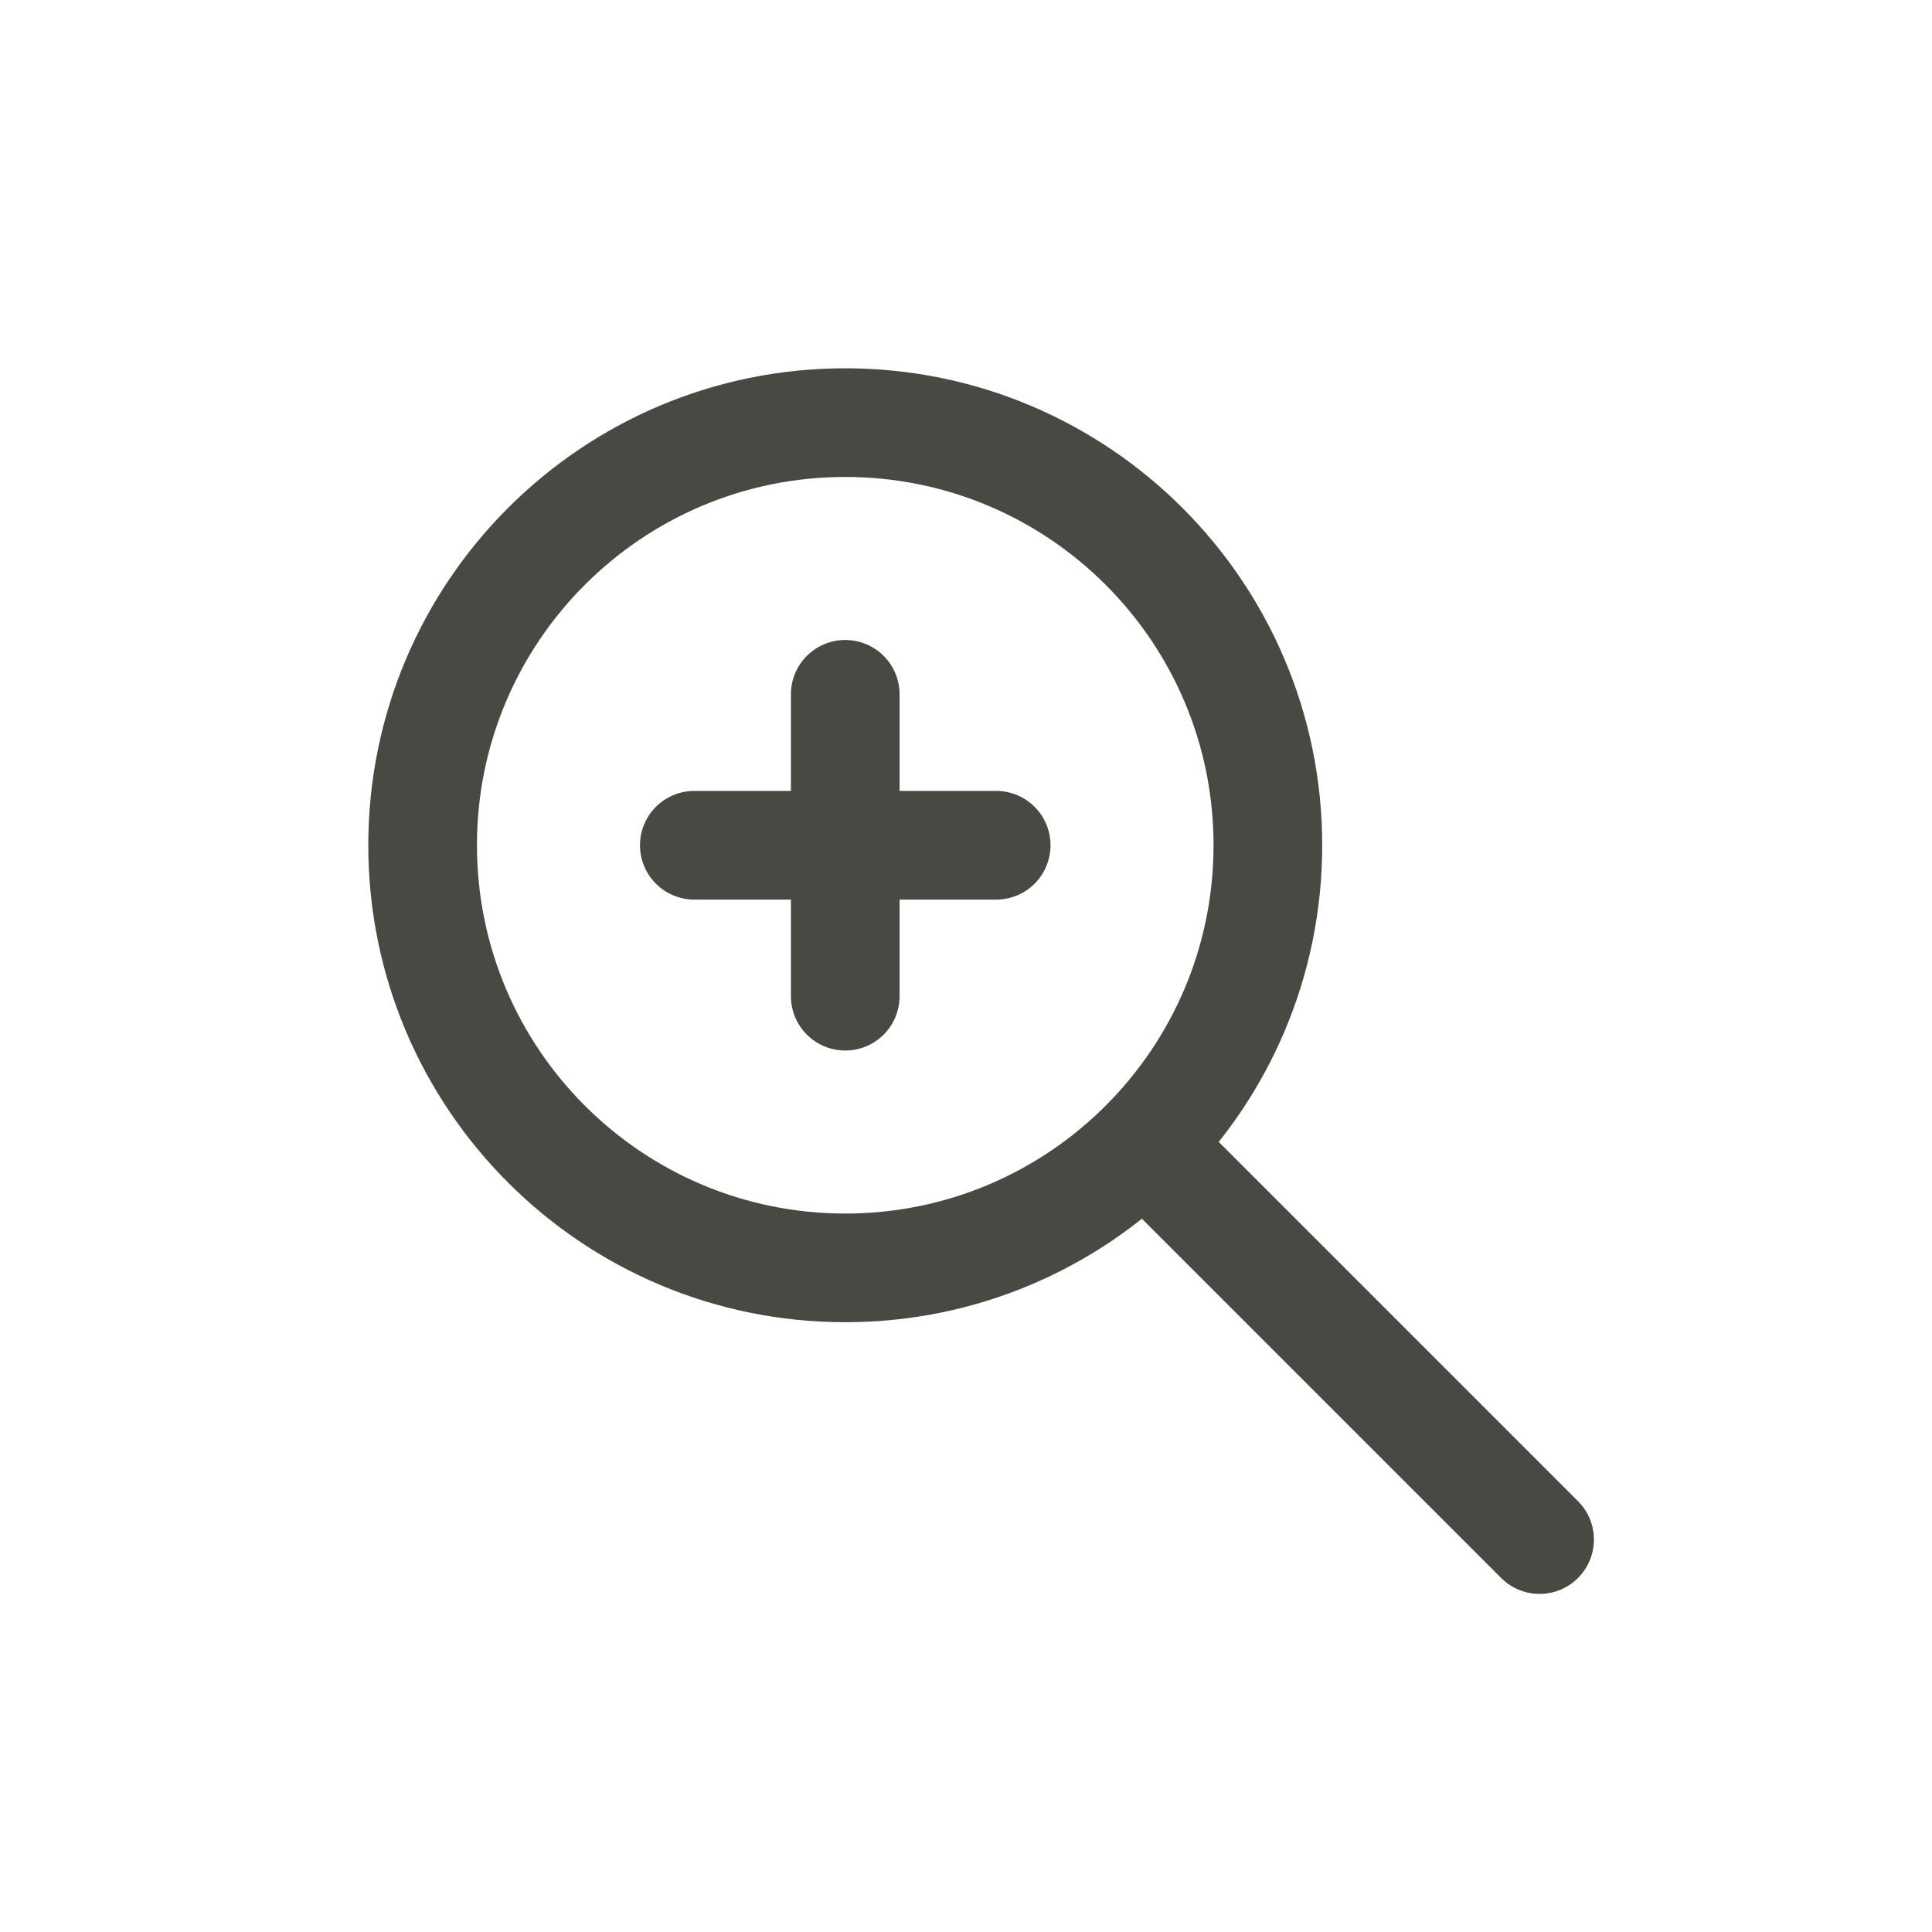
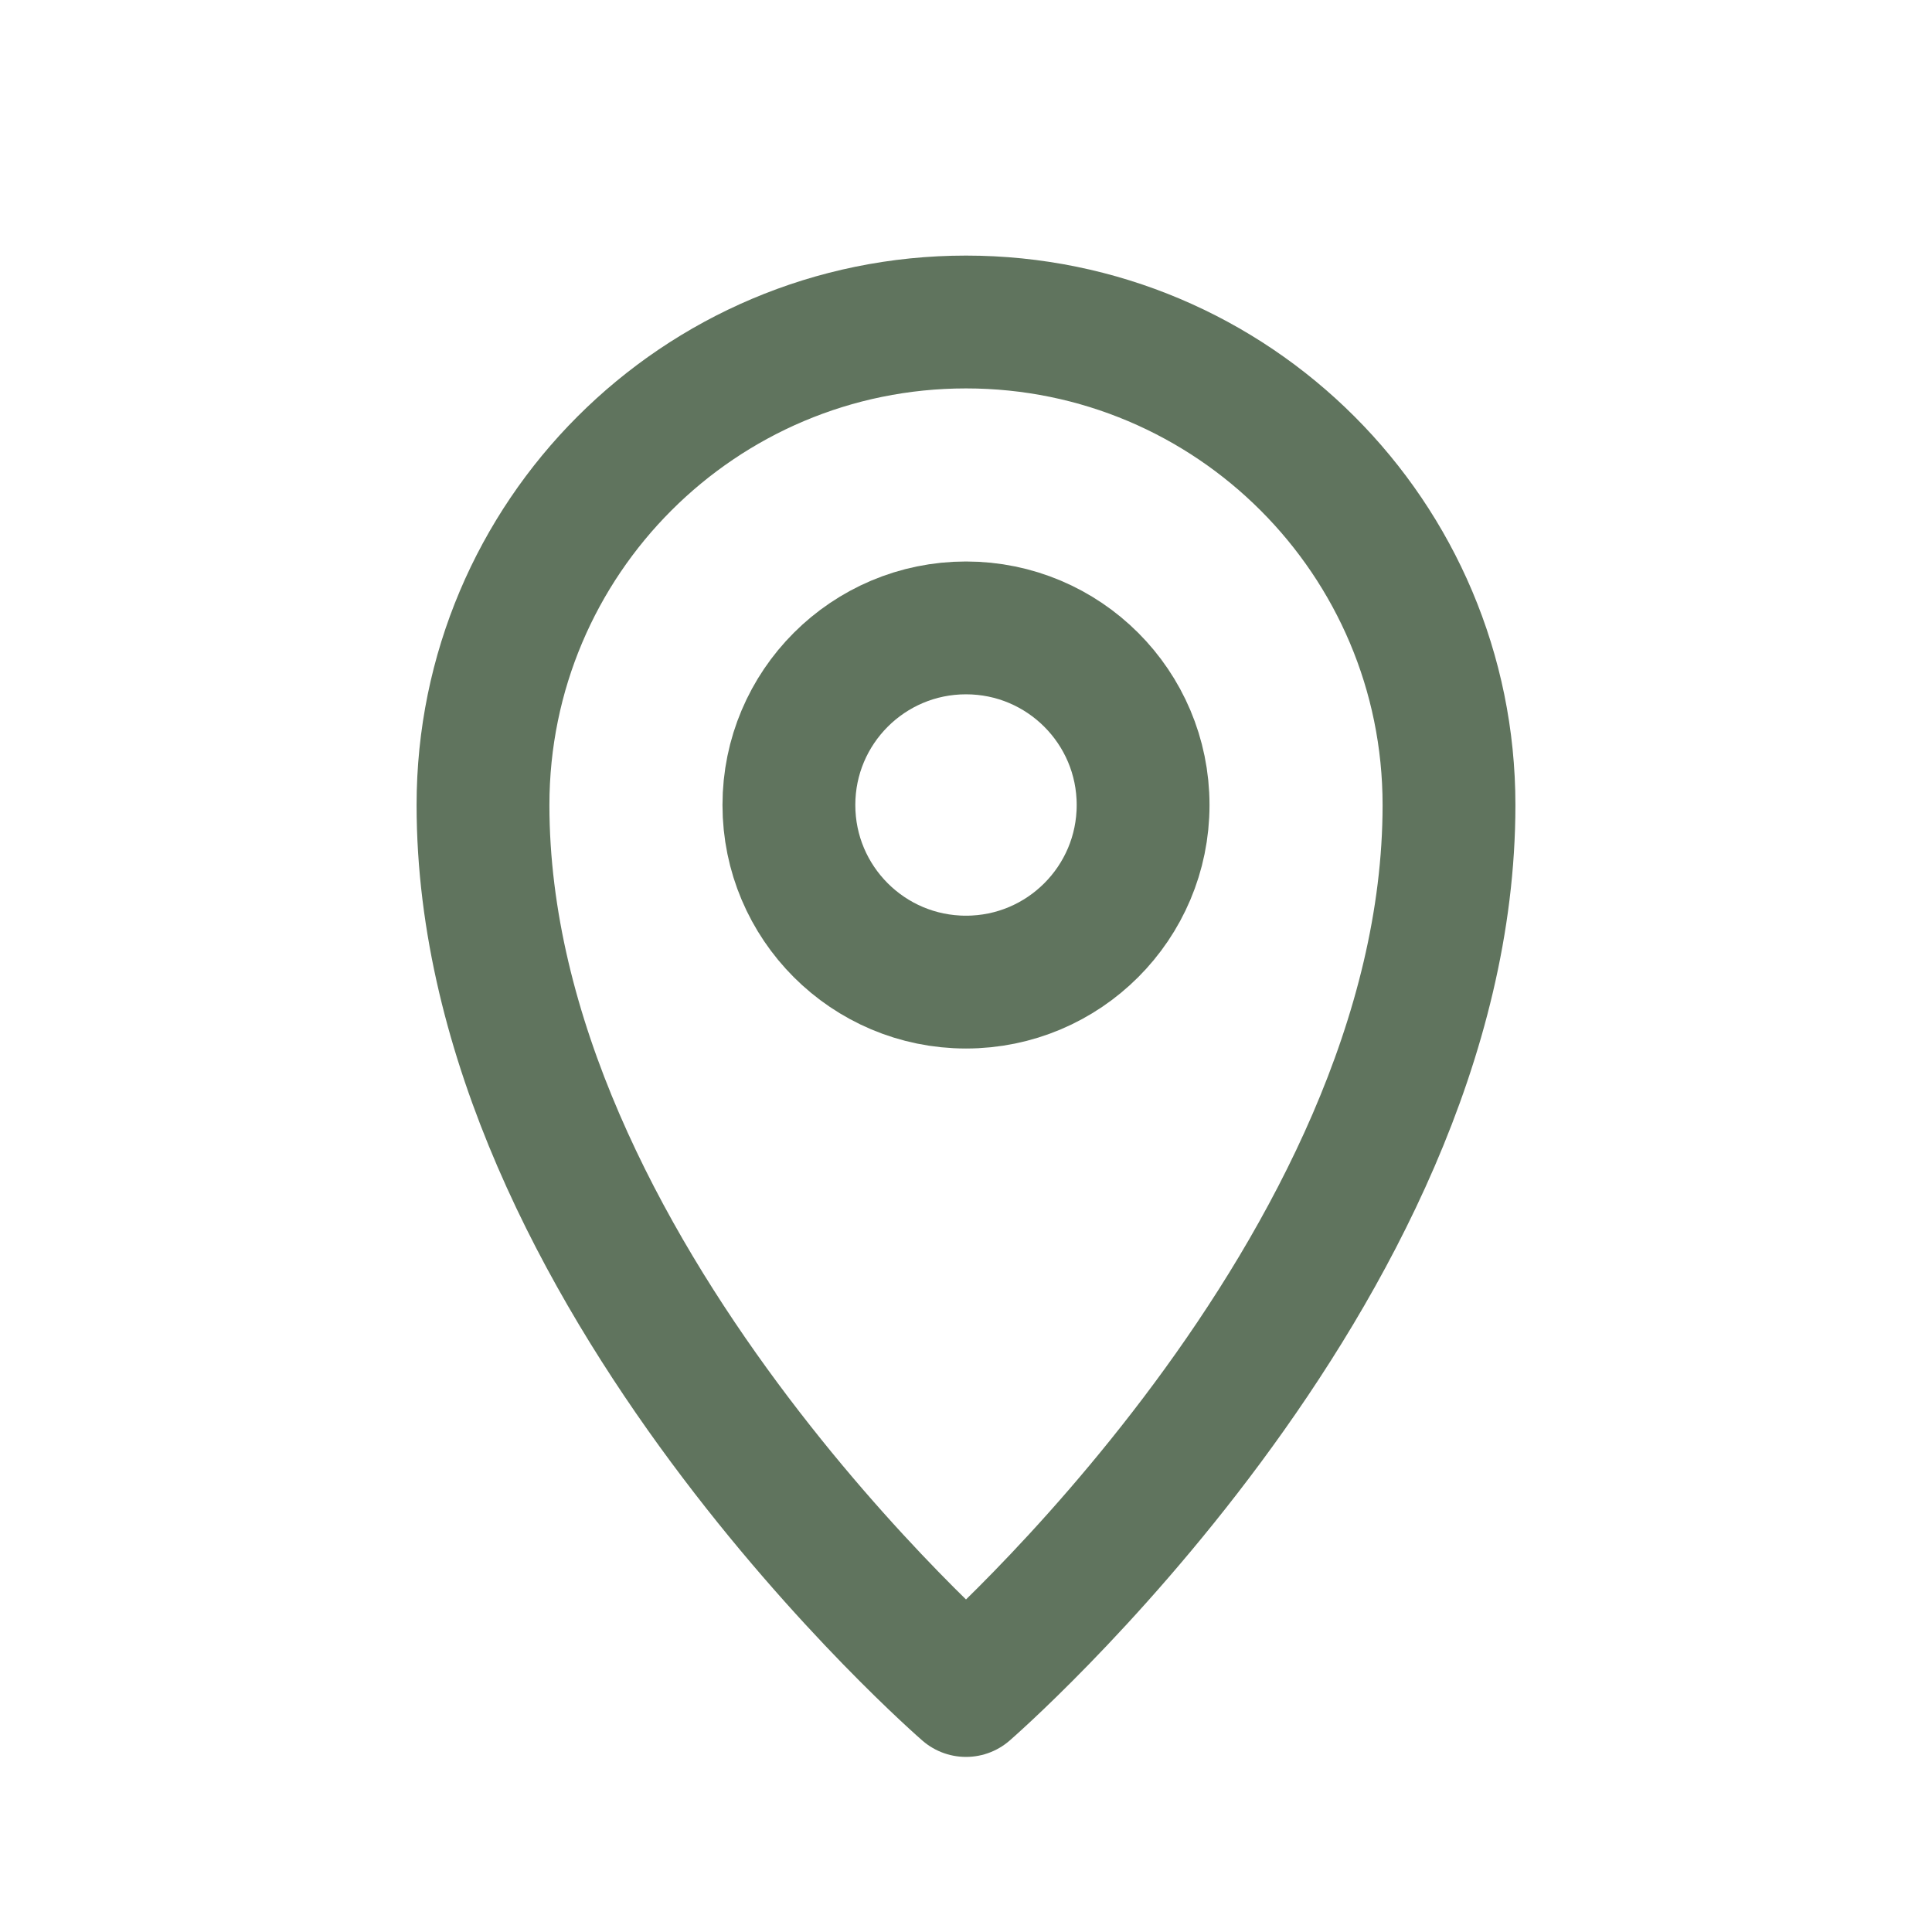
- <svg xmlns="http://www.w3.org/2000/svg" viewBox="0 0 32 32" fill="none" stroke="#494944" stroke-width="1.8" stroke-linecap="round" stroke-linejoin="round">
-   <circle cx="14" cy="14" r="7" />
-   <path d="m19.5 19.5 6 6" />
-   <path d="M11.5 14h5M14 11.5v5" />
+ <svg xmlns="http://www.w3.org/2000/svg" viewBox="0 0 24 24" fill="none" stroke="#60745e" stroke-width="1.65" stroke-linecap="round" stroke-linejoin="round">
+   <path d="M12 21s6-5.2 6-11a6 6 0 1 0-12 0c0 5.8 6 11 6 11z" />
+   <circle cx="12" cy="10" r="2.2" />
</svg>
